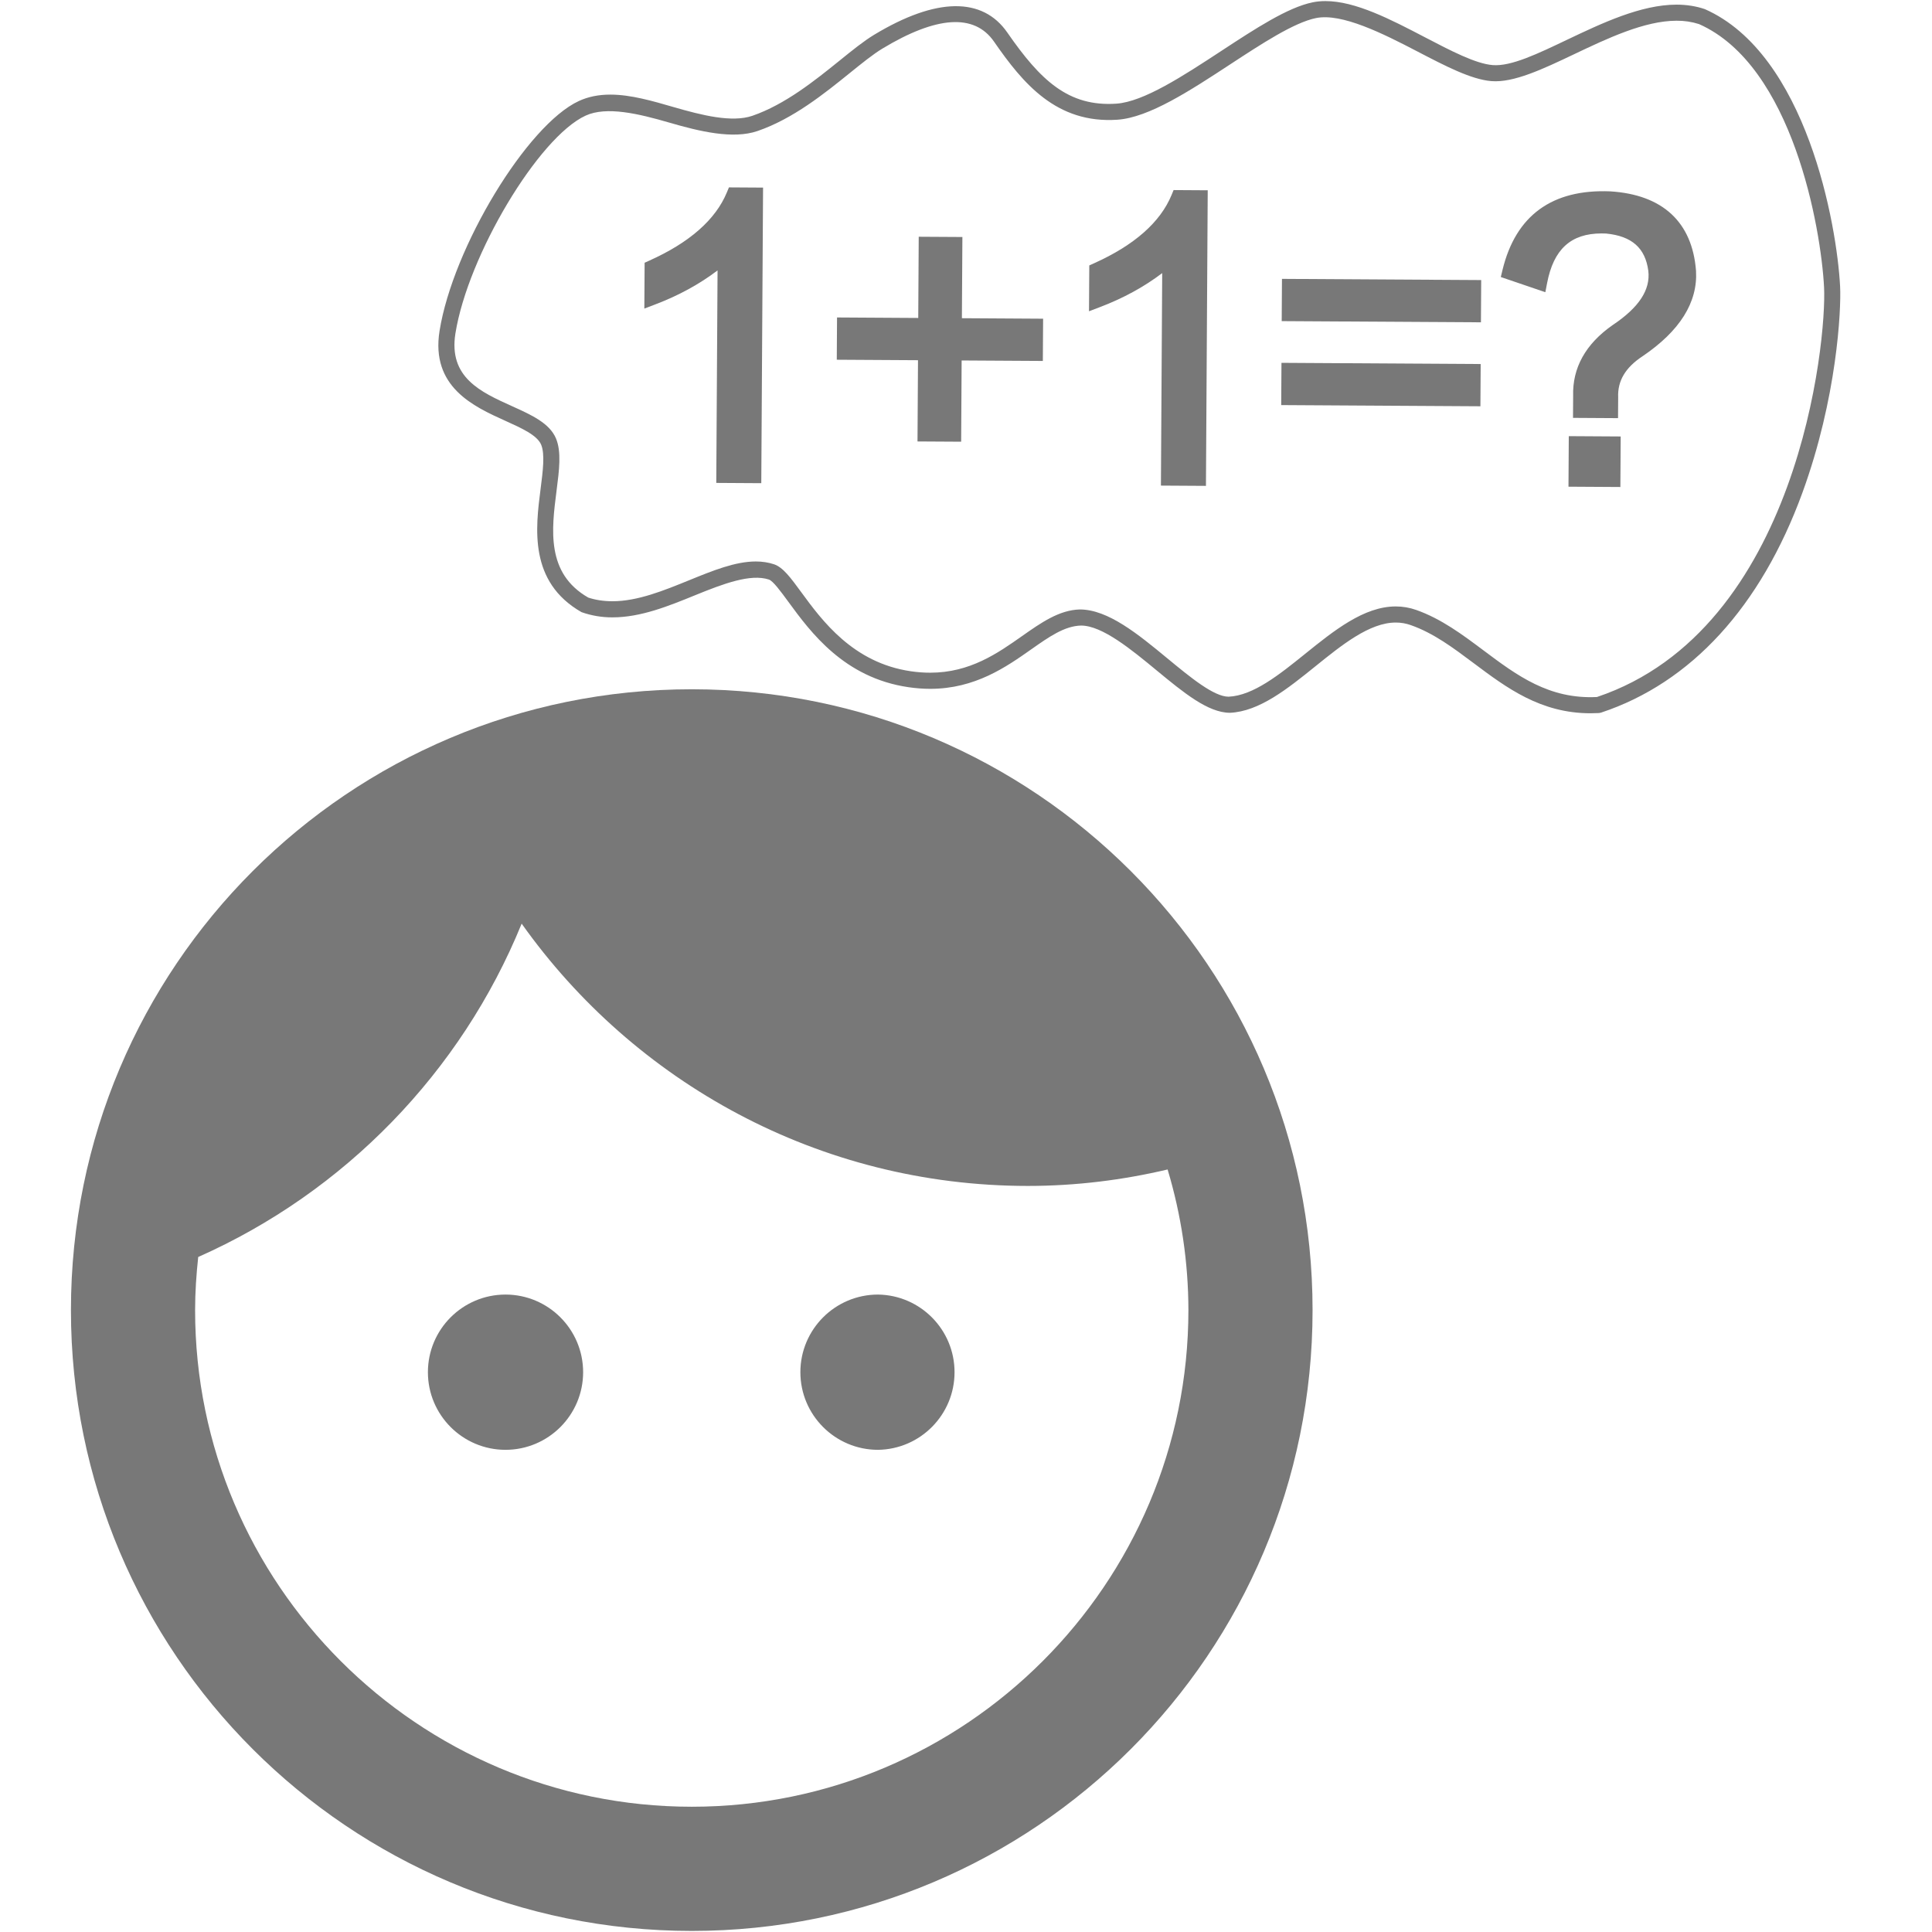
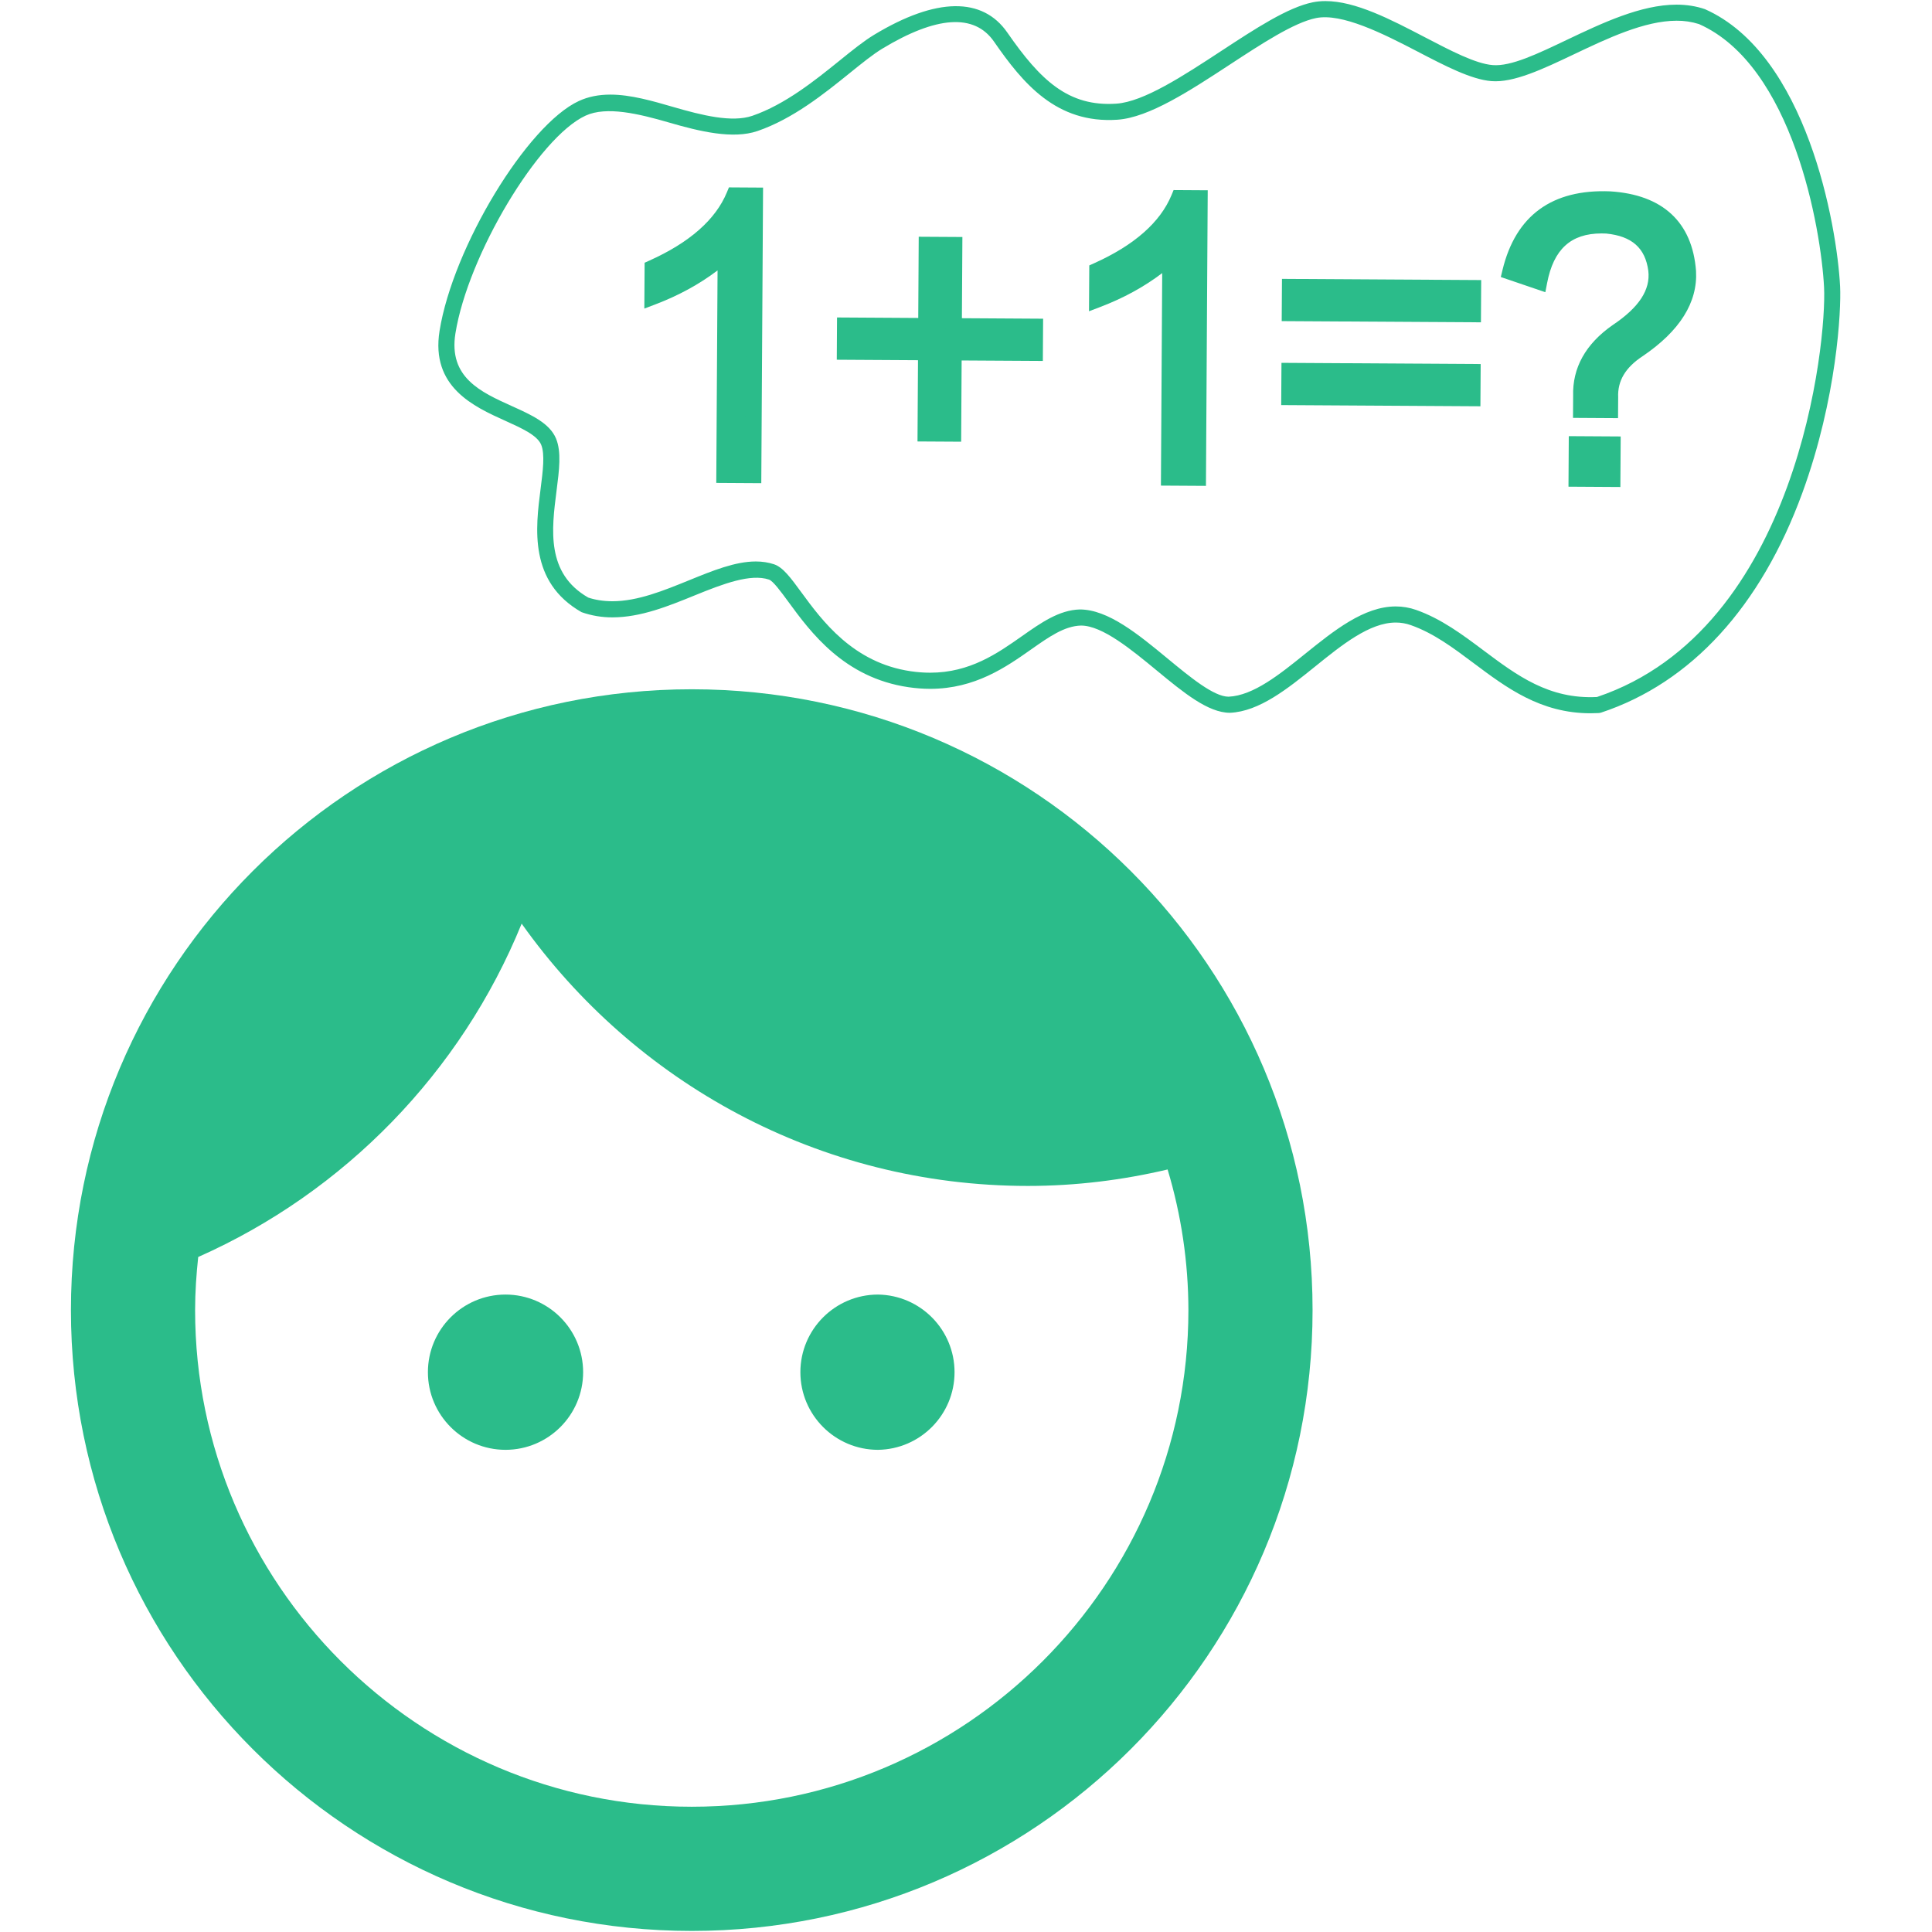
<svg xmlns="http://www.w3.org/2000/svg" t="1717473775499" class="icon" viewBox="0 0 1024 1024" version="1.1" p-id="1761" width="200" height="200">
-   <path d="M267.936 686.144a41.168 41.168 0 0 0-41.136 41.136 41.168 41.168 0 0 0 41.136 41.16 41.184 41.184 0 0 0 41.136-41.16 41.176 41.176 0 0 0-41.136-41.136z m197.416 0a41.176 41.176 0 0 0-41.136 41.136 41.176 41.176 0 0 0 41.136 41.16 41.152 41.152 0 0 0 0-82.296zM366.656 365.328C184.856 365.328 37.6 512.592 37.6 694.392c0 181.776 147.256 329.04 329.048 329.04 181.776 0 329.04-147.264 329.04-329.04 0.008-181.8-147.256-329.064-329.032-329.064z m0 592.28c-145.112 0-263.248-118.112-263.248-263.216 0-9.552 0.656-18.912 1.648-28.16 77.496-34.368 139.344-97.888 171.432-176.68 59.56 83.92 157.448 139.016 268.328 139.016 25.52 0 50.344-3.136 74.04-8.72a260.192 260.192 0 0 1 11.024 74.536c-0.008 145.12-118.136 263.224-263.224 263.224zM384.64 134.24c-10.768 9.664-23.712 17.368-38.824 23.12l0.088-15.328c22.44-10.08 36.864-22.872 43.288-38.416l10.952 0.064-0.888 148.128-15.328-0.088 0.712-117.48z" fill="#787878" p-id="1762" />
-   <path d="M403.496 256.096l-23.856-0.144 0.68-112.624c-9.584 7.272-20.648 13.32-32.984 18.008l-5.824 2.216 0.152-24.296 2.496-1.128c21.312-9.568 35.136-21.736 41.096-36.16l1.096-2.648 18.088 0.112-0.944 156.664z m-15.28-8.624l6.792 0.048 0.84-139.592-3.896-0.024c-7.04 14.728-21.08 27.12-41.8 36.872l-0.032 6.232c12.12-5.24 22.752-11.936 31.664-19.936l7.176-6.448-0.744 122.848zM548.584 173.168l-0.088 13.864-43.048-0.264-0.264 43.056-14.6-0.088 0.256-43.048-43.04-0.264 0.08-13.864 43.04 0.256 0.264-43.04 14.6 0.088-0.264 43.048 43.064 0.256z" fill="#787878" p-id="1763" />
-   <path d="M509.432 234.112l-23.136-0.136 0.264-43.056-43.048-0.256 0.136-22.4 43.04 0.264 0.256-43.048 23.144 0.136-0.264 43.04 43.048 0.264-0.144 22.392-43.04-0.256-0.256 43.056z m-14.552-8.616l6.064 0.04 0.264-43.056 43.048 0.264 0.032-5.328-43.048-0.264 0.256-43.048-6.072-0.04-0.256 43.048-43.048-0.256-0.032 5.328 43.048 0.256-0.256 43.056zM620.32 135.656c-10.768 9.664-23.696 17.376-38.824 23.12l0.104-15.328c22.432-10.08 36.856-22.872 43.272-38.416l10.96 0.072-0.896 148.128-15.328-0.096 0.712-117.48z" fill="#787878" p-id="1764" />
-   <path d="M639.176 257.52l-23.864-0.144 0.68-112.624c-9.576 7.28-20.64 13.32-32.976 18.008l-5.824 2.216 0.152-24.296 2.504-1.128c21.312-9.568 35.128-21.736 41.088-36.16l1.088-2.648 18.096 0.112-0.944 156.664z m-15.272-8.632l6.792 0.048 0.84-139.6-3.896-0.024c-7.024 14.736-21.072 27.112-41.792 36.872l-0.04 6.232c12.12-5.232 22.744-11.928 31.656-19.936l7.168-6.448-0.728 122.856z" fill="#787878" p-id="1765" />
-   <path d="M683.352 210.472l0.088-13.864 97.056 0.576-0.08 13.872-97.064-0.584z m0.272-44.512l0.088-13.856 97.056 0.576-0.088 13.864-97.056-0.584z" fill="#787878" p-id="1766" />
-   <path d="M784.648 215.336l-105.584-0.632 0.144-22.392 105.584 0.632-0.144 22.392z m-97.008-9.112l88.52 0.536 0.048-5.328-88.52-0.544-0.048 5.336z m97.288-35.392l-105.6-0.632 0.144-22.392 105.592 0.632-0.136 22.392z m-97.016-9.12l88.528 0.528 0.024-5.32-88.52-0.528-0.032 5.32z" fill="#787878" p-id="1767" />
-   <path d="M853.344 217.336l-15.328-0.104 0.056-7.296c-0.416-13.616 5.984-25.008 19.168-34.176 15.144-10.128 22.032-21.024 20.64-32.712-1.864-14.12-10.576-21.96-26.136-23.512-19.944-1.088-31.928 8.816-35.944 29.704l-15.28-5.192c6.48-26.712 24.072-39.504 52.776-38.36 25.768 1.616 39.56 14.352 41.368 38.2 0.872 15.088-7.968 28.896-26.52 41.424-10.256 6.76-15.168 15.232-14.744 25.456l-0.056 6.568z m1.24 36.488l0.112-18.248-18.976-0.112-0.104 18.248 18.968 0.112z" fill="#787878" p-id="1768" />
-   <path d="M858.832 258.12l-27.504-0.168 0.16-26.784 27.512 0.168-0.168 26.784z m-18.936-8.656l10.456 0.072 0.048-9.704-10.44-0.064-0.064 9.696z m17.696-27.84l-23.864-0.144 0.072-11.568c-0.456-14.928 6.608-27.656 21.008-37.664 13.88-9.28 20.032-18.656 18.832-28.696-1.608-12.112-8.696-18.4-22.32-19.768a57.792 57.792 0 0 0-2.48-0.056c-16.232 0-25.4 8.36-28.848 26.32l-0.928 4.824-23.608-8.04 0.912-3.784c6.992-28.816 26.264-42.896 57.088-41.624 27.816 1.736 43.504 16.312 45.472 42.144 0.96 16.688-8.6 31.904-28.4 45.288-9.04 5.96-13.24 13.056-12.864 21.736l-0.072 11.032z m-15.28-8.632l6.792 0.048 0.016-2.304c-0.496-11.552 5.12-21.376 16.664-28.992 17.336-11.712 25.4-24.032 24.616-37.624-1.632-21.504-13.856-32.72-37.376-34.184a84.224 84.224 0 0 0-3.216-0.064c-23.296 0-37.776 10.288-44.12 31.408l7.024 2.384c5.36-19.688 18.816-29.488 39.264-28.4 17.656 1.752 28.008 11.16 30.136 27.208 1.584 13.408-5.976 25.776-22.496 36.816-11.976 8.336-17.656 18.328-17.272 30.512l-0.032 3.192z" fill="#787878" p-id="1769" />
-   <path d="M843.008 378.048c-26.472 0-44.488-13.496-61.904-26.544-10.944-8.2-21.28-15.936-33.352-20.176a23.576 23.576 0 0 0-7.968-1.368c-13.872 0-28.544 11.848-42.744 23.312-14.528 11.712-29.552 23.832-45.12 24.52h-0.032c-11.608 0-24.712-10.808-38.592-22.256-13.608-11.24-29.056-23.976-40.336-23.976-8.784 0.232-16.928 5.96-26.368 12.6-13.256 9.328-29.768 20.936-53.568 20.936-3.744 0-7.616-0.296-11.504-0.864-34.176-4.992-51.912-29.208-63.656-45.24-3.992-5.456-8.12-11.088-10.328-11.816-9.736-3.208-24.048 2.168-39.08 8.296-14.168 5.776-28.832 11.744-43.832 11.744a48.344 48.344 0 0 1-16.4-2.76c-28.024-16.008-24.368-44.528-21.696-65.368 1.216-9.448 2.352-18.368 0.312-23.352-2.08-5.048-10.304-8.768-19-12.696-16.728-7.552-39.632-17.896-34.864-47.68 7.096-44.296 46.432-109.184 73.84-121.824 4.952-2.28 10.408-3.392 16.688-3.392 10.784 0 22.328 3.36 33.488 6.6 15 4.352 30.92 8.344 41.768 4.632 17.416-5.992 33.368-18.872 46.192-29.224 6.912-5.592 12.88-10.408 18.344-13.712 33.032-19.968 57.528-20.056 70.592-1.208 17.568 25.368 32.408 39.432 57.792 37.712 14.496-0.992 35.4-14.688 55.608-27.928C665.424 15.128 682.552 3.904 695.816 1.216c2.096-0.424 4.344-0.64 6.696-0.64 15.96 0 34.64 9.744 52.712 19.168 13.832 7.216 26.888 14.016 35.88 14.752 9.792 0.84 24.136-6.12 39.52-13.448 18.312-8.704 39.056-18.584 57.968-18.584 5.368 0 10.416 0.808 15.024 2.376 53.912 23.88 70 114.24 71.68 147.048 0.632 12.4-1.68 59.112-19.984 109.264-22.08 60.44-58.992 100.752-106.76 116.568l-1.104 0.208c-1.496 0.08-2.976 0.12-4.44 0.12z m-103.224-56.624c3.68 0 7.32 0.624 10.8 1.848 13.304 4.672 24.656 13.176 35.64 21.4 17.864 13.392 34.8 26.008 60.192 24.76 106.752-35.848 121.832-188.496 120.376-217.12-1.608-31.352-16.64-117.536-66.272-139.544a38.024 38.024 0 0 0-11.912-1.784c-16.976 0-36.808 9.432-54.296 17.752-16.52 7.864-32.104 15.24-43.88 14.256-10.72-0.88-24.52-8.08-39.136-15.688-18.456-9.616-40.136-20.488-53.776-17.728-11.656 2.36-28.88 13.656-45.552 24.576C630.832 48 608.984 62.32 592.256 63.456c-32.32 2.184-50.08-19.264-65.392-41.376-10.48-15.152-30.704-13.52-59.152 3.664-4.968 3-10.736 7.664-17.408 13.048-13.336 10.776-29.944 24.176-48.784 30.648-13.032 4.48-30.648 0.24-46.928-4.496-16.144-4.696-33.16-8.744-44.216-3.656-24.976 11.504-62.368 74.064-68.992 115.416-3.744 23.336 13.384 31.072 29.952 38.552 10.296 4.64 20.016 9.032 23.384 17.224 2.904 7.064 1.68 16.624 0.256 27.68-2.624 20.496-5.608 43.712 16.8 56.56 3.552 1.208 7.976 1.952 12.84 1.952 13.328 0 27.2-5.656 40.616-11.12 12.568-5.12 24.448-9.96 35.36-9.96 3.432 0 6.664 0.496 9.616 1.472 4.792 1.584 8.872 7.16 14.52 14.872 10.904 14.88 27.368 37.376 58 41.84 3.488 0.512 6.944 0.768 10.28 0.768 21.104 0 35.744-10.296 48.656-19.376 10.128-7.12 19.688-13.84 30.64-14.144h0.016c14.992 0 30.96 13.168 46.4 25.912 12.112 9.992 24.624 20.328 32.456 20.328 13.12-0.584 27.032-11.8 40.496-22.656 15.36-12.376 31.232-25.184 48.112-25.184z" fill="#787878" p-id="1770" />
+   <path d="M267.936 686.144a41.168 41.168 0 0 0-41.136 41.136 41.168 41.168 0 0 0 41.136 41.16 41.184 41.184 0 0 0 41.136-41.16 41.176 41.176 0 0 0-41.136-41.136z m197.416 0a41.176 41.176 0 0 0-41.136 41.136 41.176 41.176 0 0 0 41.136 41.16 41.152 41.152 0 0 0 0-82.296zM366.656 365.328C184.856 365.328 37.6 512.592 37.6 694.392c0 181.776 147.256 329.04 329.048 329.04 181.776 0 329.04-147.264 329.04-329.04 0.008-181.8-147.256-329.064-329.032-329.064z m0 592.28c-145.112 0-263.248-118.112-263.248-263.216 0-9.552 0.656-18.912 1.648-28.16 77.496-34.368 139.344-97.888 171.432-176.68 59.56 83.92 157.448 139.016 268.328 139.016 25.52 0 50.344-3.136 74.04-8.72a260.192 260.192 0 0 1 11.024 74.536c-0.008 145.12-118.136 263.224-263.224 263.224zM384.64 134.24c-10.768 9.664-23.712 17.368-38.824 23.12l0.088-15.328c22.44-10.08 36.864-22.872 43.288-38.416l10.952 0.064-0.888 148.128-15.328-0.088 0.712-117.48z" fill="#2bbc8a" p-id="1762" />
+   <path d="M403.496 256.096l-23.856-0.144 0.68-112.624c-9.584 7.272-20.648 13.32-32.984 18.008l-5.824 2.216 0.152-24.296 2.496-1.128c21.312-9.568 35.136-21.736 41.096-36.16l1.096-2.648 18.088 0.112-0.944 156.664z m-15.28-8.624l6.792 0.048 0.84-139.592-3.896-0.024c-7.04 14.728-21.08 27.12-41.8 36.872l-0.032 6.232c12.12-5.24 22.752-11.936 31.664-19.936l7.176-6.448-0.744 122.848zM548.584 173.168l-0.088 13.864-43.048-0.264-0.264 43.056-14.6-0.088 0.256-43.048-43.04-0.264 0.08-13.864 43.04 0.256 0.264-43.04 14.6 0.088-0.264 43.048 43.064 0.256z" fill="#2bbc8a" p-id="1763" />
+   <path d="M509.432 234.112l-23.136-0.136 0.264-43.056-43.048-0.256 0.136-22.4 43.04 0.264 0.256-43.048 23.144 0.136-0.264 43.04 43.048 0.264-0.144 22.392-43.04-0.256-0.256 43.056z m-14.552-8.616l6.064 0.04 0.264-43.056 43.048 0.264 0.032-5.328-43.048-0.264 0.256-43.048-6.072-0.04-0.256 43.048-43.048-0.256-0.032 5.328 43.048 0.256-0.256 43.056zM620.32 135.656c-10.768 9.664-23.696 17.376-38.824 23.12l0.104-15.328c22.432-10.08 36.856-22.872 43.272-38.416l10.96 0.072-0.896 148.128-15.328-0.096 0.712-117.48z" fill="#2bbc8a" p-id="1764" />
+   <path d="M639.176 257.52l-23.864-0.144 0.68-112.624c-9.576 7.28-20.64 13.32-32.976 18.008l-5.824 2.216 0.152-24.296 2.504-1.128c21.312-9.568 35.128-21.736 41.088-36.16l1.088-2.648 18.096 0.112-0.944 156.664z m-15.272-8.632l6.792 0.048 0.84-139.6-3.896-0.024c-7.024 14.736-21.072 27.112-41.792 36.872l-0.04 6.232c12.12-5.232 22.744-11.928 31.656-19.936l7.168-6.448-0.728 122.856z" fill="#2bbc8a" p-id="1765" />
+   <path d="M683.352 210.472l0.088-13.864 97.056 0.576-0.08 13.872-97.064-0.584z m0.272-44.512l0.088-13.856 97.056 0.576-0.088 13.864-97.056-0.584z" fill="#2bbc8a" p-id="1766" />
+   <path d="M784.648 215.336l-105.584-0.632 0.144-22.392 105.584 0.632-0.144 22.392z m-97.008-9.112l88.52 0.536 0.048-5.328-88.52-0.544-0.048 5.336z m97.288-35.392l-105.6-0.632 0.144-22.392 105.592 0.632-0.136 22.392z m-97.016-9.12l88.528 0.528 0.024-5.32-88.52-0.528-0.032 5.32z" fill="#2bbc8a" p-id="1767" />
+   <path d="M853.344 217.336l-15.328-0.104 0.056-7.296c-0.416-13.616 5.984-25.008 19.168-34.176 15.144-10.128 22.032-21.024 20.64-32.712-1.864-14.12-10.576-21.96-26.136-23.512-19.944-1.088-31.928 8.816-35.944 29.704l-15.28-5.192c6.48-26.712 24.072-39.504 52.776-38.36 25.768 1.616 39.56 14.352 41.368 38.2 0.872 15.088-7.968 28.896-26.52 41.424-10.256 6.76-15.168 15.232-14.744 25.456l-0.056 6.568z m1.24 36.488l0.112-18.248-18.976-0.112-0.104 18.248 18.968 0.112z" fill="#2bbc8a" p-id="1768" />
+   <path d="M858.832 258.12l-27.504-0.168 0.16-26.784 27.512 0.168-0.168 26.784z m-18.936-8.656l10.456 0.072 0.048-9.704-10.44-0.064-0.064 9.696z m17.696-27.84l-23.864-0.144 0.072-11.568c-0.456-14.928 6.608-27.656 21.008-37.664 13.88-9.28 20.032-18.656 18.832-28.696-1.608-12.112-8.696-18.4-22.32-19.768a57.792 57.792 0 0 0-2.48-0.056c-16.232 0-25.4 8.36-28.848 26.32l-0.928 4.824-23.608-8.04 0.912-3.784c6.992-28.816 26.264-42.896 57.088-41.624 27.816 1.736 43.504 16.312 45.472 42.144 0.96 16.688-8.6 31.904-28.4 45.288-9.04 5.96-13.24 13.056-12.864 21.736l-0.072 11.032z m-15.28-8.632l6.792 0.048 0.016-2.304c-0.496-11.552 5.12-21.376 16.664-28.992 17.336-11.712 25.4-24.032 24.616-37.624-1.632-21.504-13.856-32.72-37.376-34.184a84.224 84.224 0 0 0-3.216-0.064c-23.296 0-37.776 10.288-44.12 31.408l7.024 2.384c5.36-19.688 18.816-29.488 39.264-28.4 17.656 1.752 28.008 11.16 30.136 27.208 1.584 13.408-5.976 25.776-22.496 36.816-11.976 8.336-17.656 18.328-17.272 30.512l-0.032 3.192z" fill="#2bbc8a" p-id="1769" />
+   <path d="M843.008 378.048c-26.472 0-44.488-13.496-61.904-26.544-10.944-8.2-21.28-15.936-33.352-20.176a23.576 23.576 0 0 0-7.968-1.368c-13.872 0-28.544 11.848-42.744 23.312-14.528 11.712-29.552 23.832-45.12 24.52h-0.032c-11.608 0-24.712-10.808-38.592-22.256-13.608-11.24-29.056-23.976-40.336-23.976-8.784 0.232-16.928 5.96-26.368 12.6-13.256 9.328-29.768 20.936-53.568 20.936-3.744 0-7.616-0.296-11.504-0.864-34.176-4.992-51.912-29.208-63.656-45.24-3.992-5.456-8.12-11.088-10.328-11.816-9.736-3.208-24.048 2.168-39.08 8.296-14.168 5.776-28.832 11.744-43.832 11.744a48.344 48.344 0 0 1-16.4-2.76c-28.024-16.008-24.368-44.528-21.696-65.368 1.216-9.448 2.352-18.368 0.312-23.352-2.08-5.048-10.304-8.768-19-12.696-16.728-7.552-39.632-17.896-34.864-47.68 7.096-44.296 46.432-109.184 73.84-121.824 4.952-2.28 10.408-3.392 16.688-3.392 10.784 0 22.328 3.36 33.488 6.6 15 4.352 30.92 8.344 41.768 4.632 17.416-5.992 33.368-18.872 46.192-29.224 6.912-5.592 12.88-10.408 18.344-13.712 33.032-19.968 57.528-20.056 70.592-1.208 17.568 25.368 32.408 39.432 57.792 37.712 14.496-0.992 35.4-14.688 55.608-27.928C665.424 15.128 682.552 3.904 695.816 1.216c2.096-0.424 4.344-0.64 6.696-0.64 15.96 0 34.64 9.744 52.712 19.168 13.832 7.216 26.888 14.016 35.88 14.752 9.792 0.84 24.136-6.12 39.52-13.448 18.312-8.704 39.056-18.584 57.968-18.584 5.368 0 10.416 0.808 15.024 2.376 53.912 23.88 70 114.24 71.68 147.048 0.632 12.4-1.68 59.112-19.984 109.264-22.08 60.44-58.992 100.752-106.76 116.568l-1.104 0.208c-1.496 0.08-2.976 0.12-4.44 0.12z m-103.224-56.624c3.68 0 7.32 0.624 10.8 1.848 13.304 4.672 24.656 13.176 35.64 21.4 17.864 13.392 34.8 26.008 60.192 24.76 106.752-35.848 121.832-188.496 120.376-217.12-1.608-31.352-16.64-117.536-66.272-139.544a38.024 38.024 0 0 0-11.912-1.784c-16.976 0-36.808 9.432-54.296 17.752-16.52 7.864-32.104 15.24-43.88 14.256-10.72-0.88-24.52-8.08-39.136-15.688-18.456-9.616-40.136-20.488-53.776-17.728-11.656 2.36-28.88 13.656-45.552 24.576C630.832 48 608.984 62.32 592.256 63.456c-32.32 2.184-50.08-19.264-65.392-41.376-10.48-15.152-30.704-13.52-59.152 3.664-4.968 3-10.736 7.664-17.408 13.048-13.336 10.776-29.944 24.176-48.784 30.648-13.032 4.48-30.648 0.24-46.928-4.496-16.144-4.696-33.16-8.744-44.216-3.656-24.976 11.504-62.368 74.064-68.992 115.416-3.744 23.336 13.384 31.072 29.952 38.552 10.296 4.64 20.016 9.032 23.384 17.224 2.904 7.064 1.68 16.624 0.256 27.68-2.624 20.496-5.608 43.712 16.8 56.56 3.552 1.208 7.976 1.952 12.84 1.952 13.328 0 27.2-5.656 40.616-11.12 12.568-5.12 24.448-9.96 35.36-9.96 3.432 0 6.664 0.496 9.616 1.472 4.792 1.584 8.872 7.16 14.52 14.872 10.904 14.88 27.368 37.376 58 41.84 3.488 0.512 6.944 0.768 10.28 0.768 21.104 0 35.744-10.296 48.656-19.376 10.128-7.12 19.688-13.84 30.64-14.144h0.016c14.992 0 30.96 13.168 46.4 25.912 12.112 9.992 24.624 20.328 32.456 20.328 13.12-0.584 27.032-11.8 40.496-22.656 15.36-12.376 31.232-25.184 48.112-25.184z" fill="#2bbc8a" p-id="1770" />
</svg>
